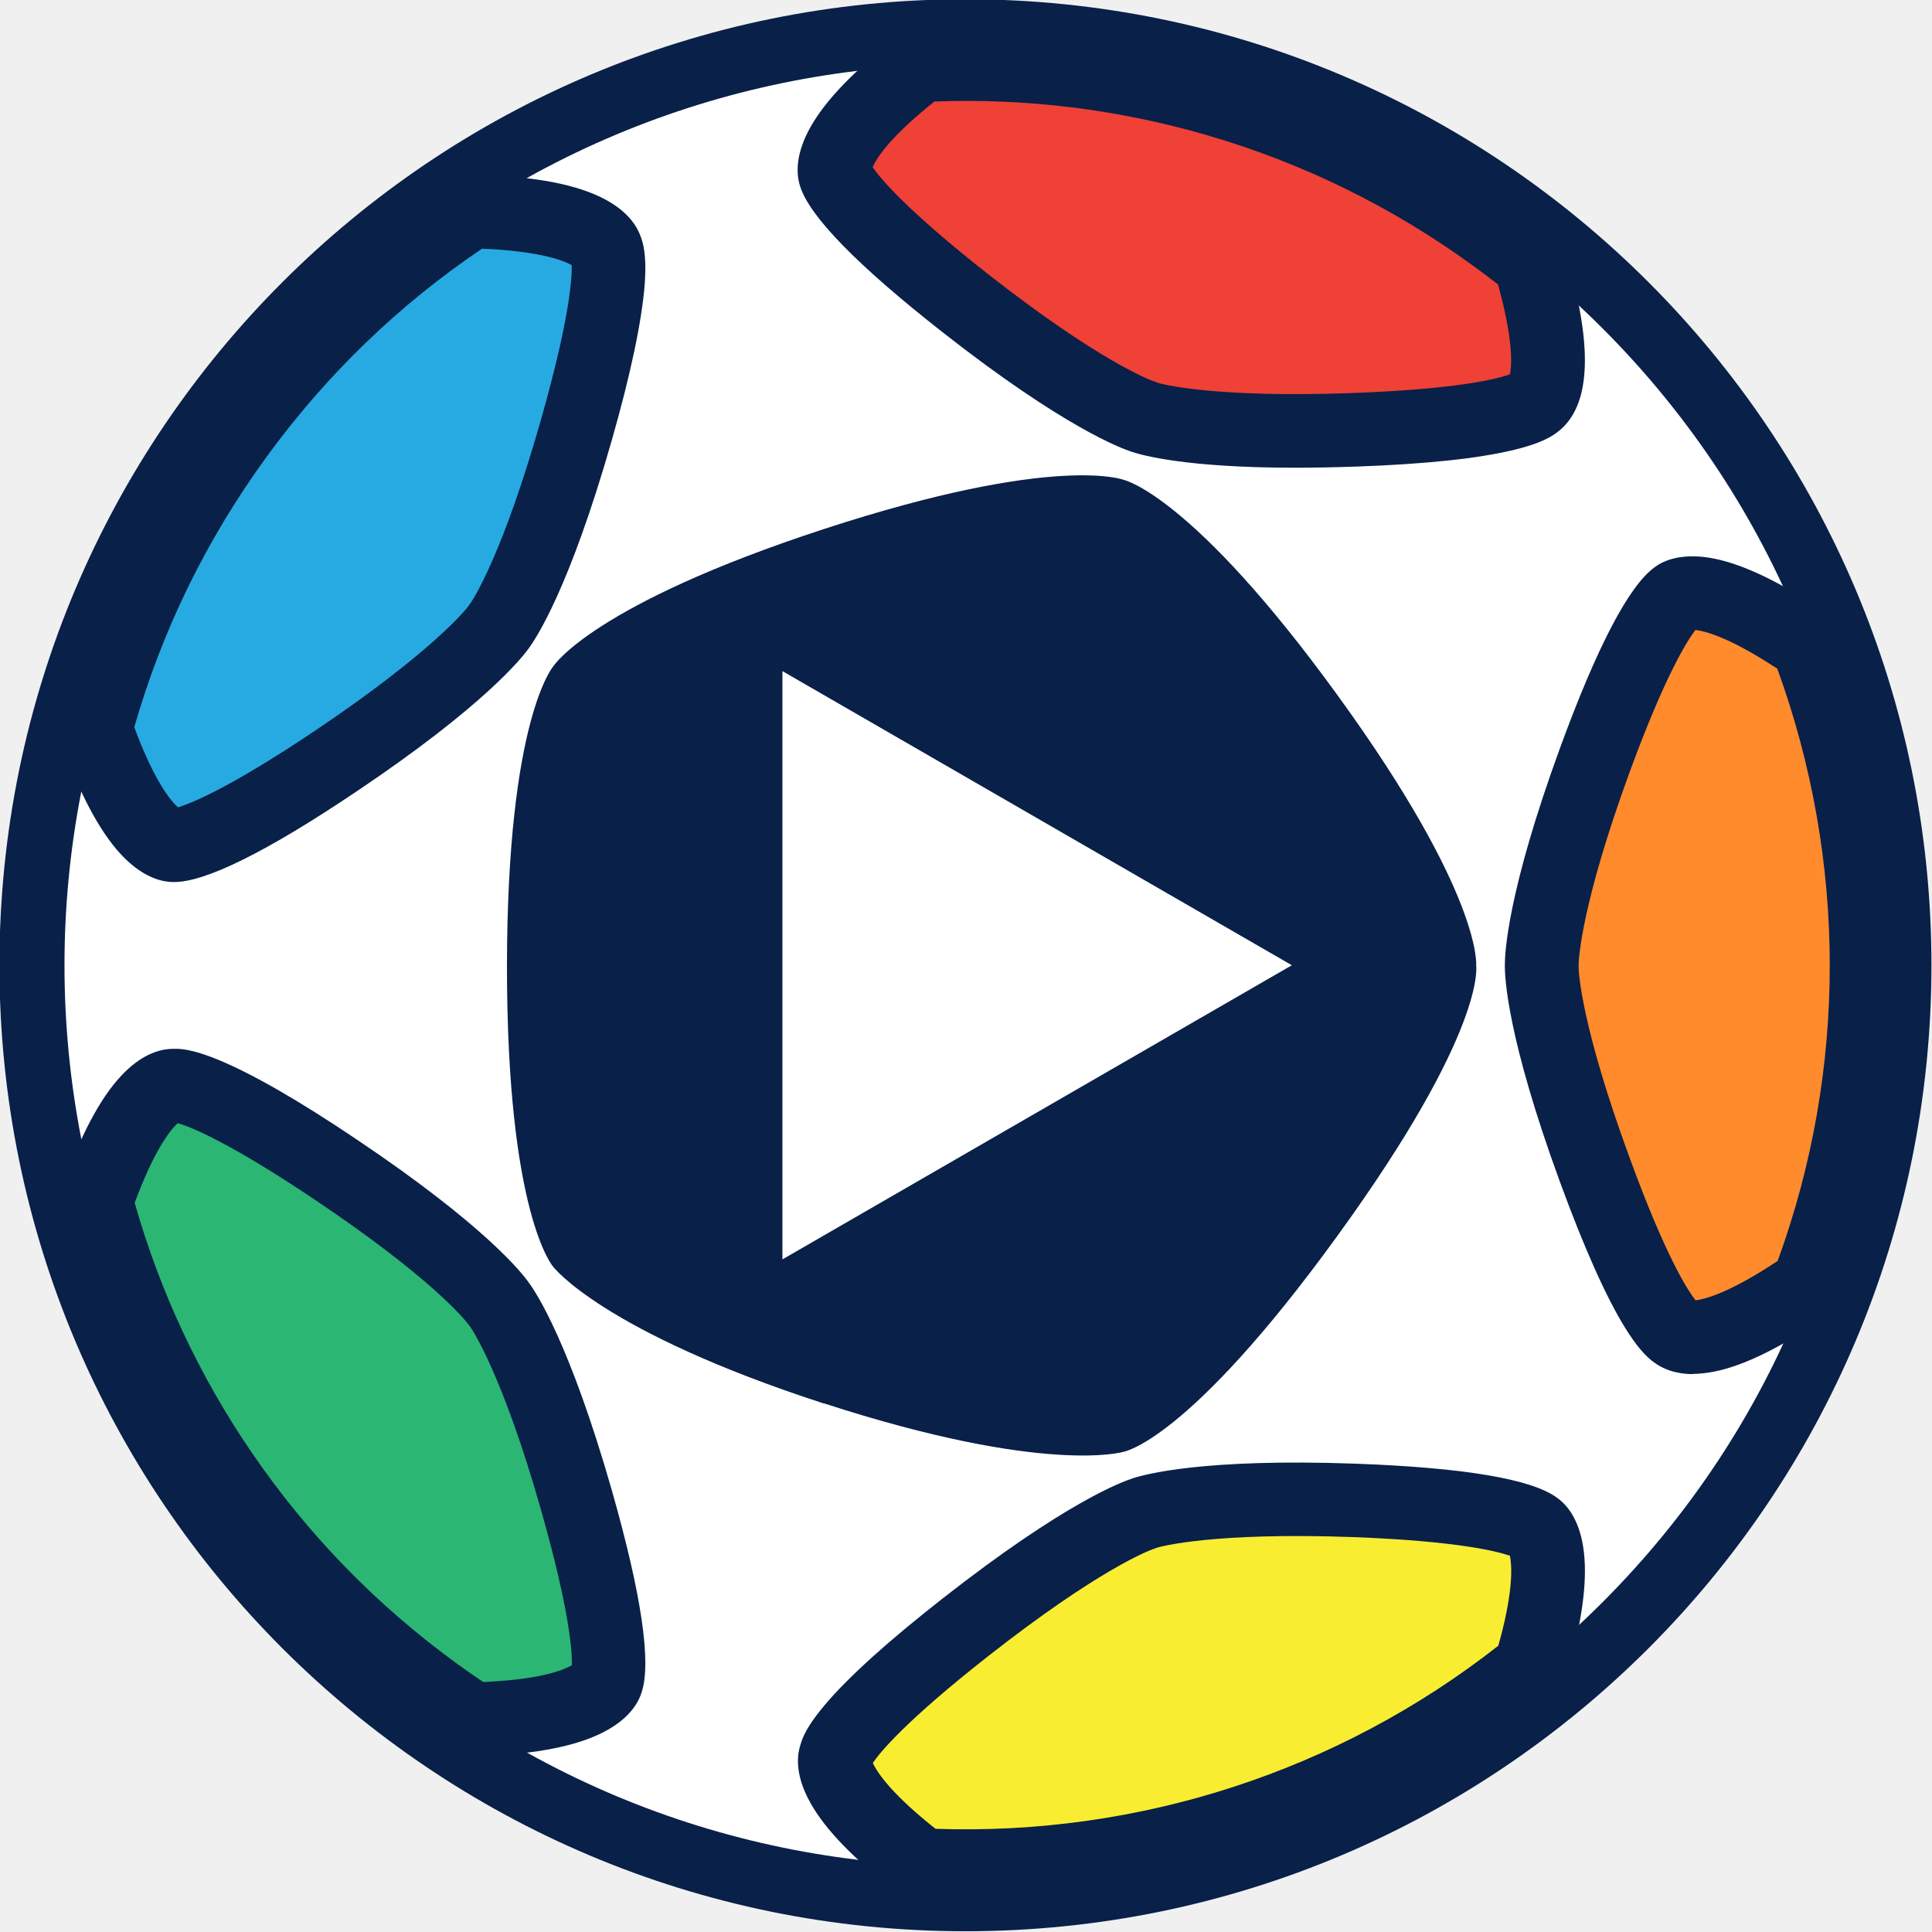
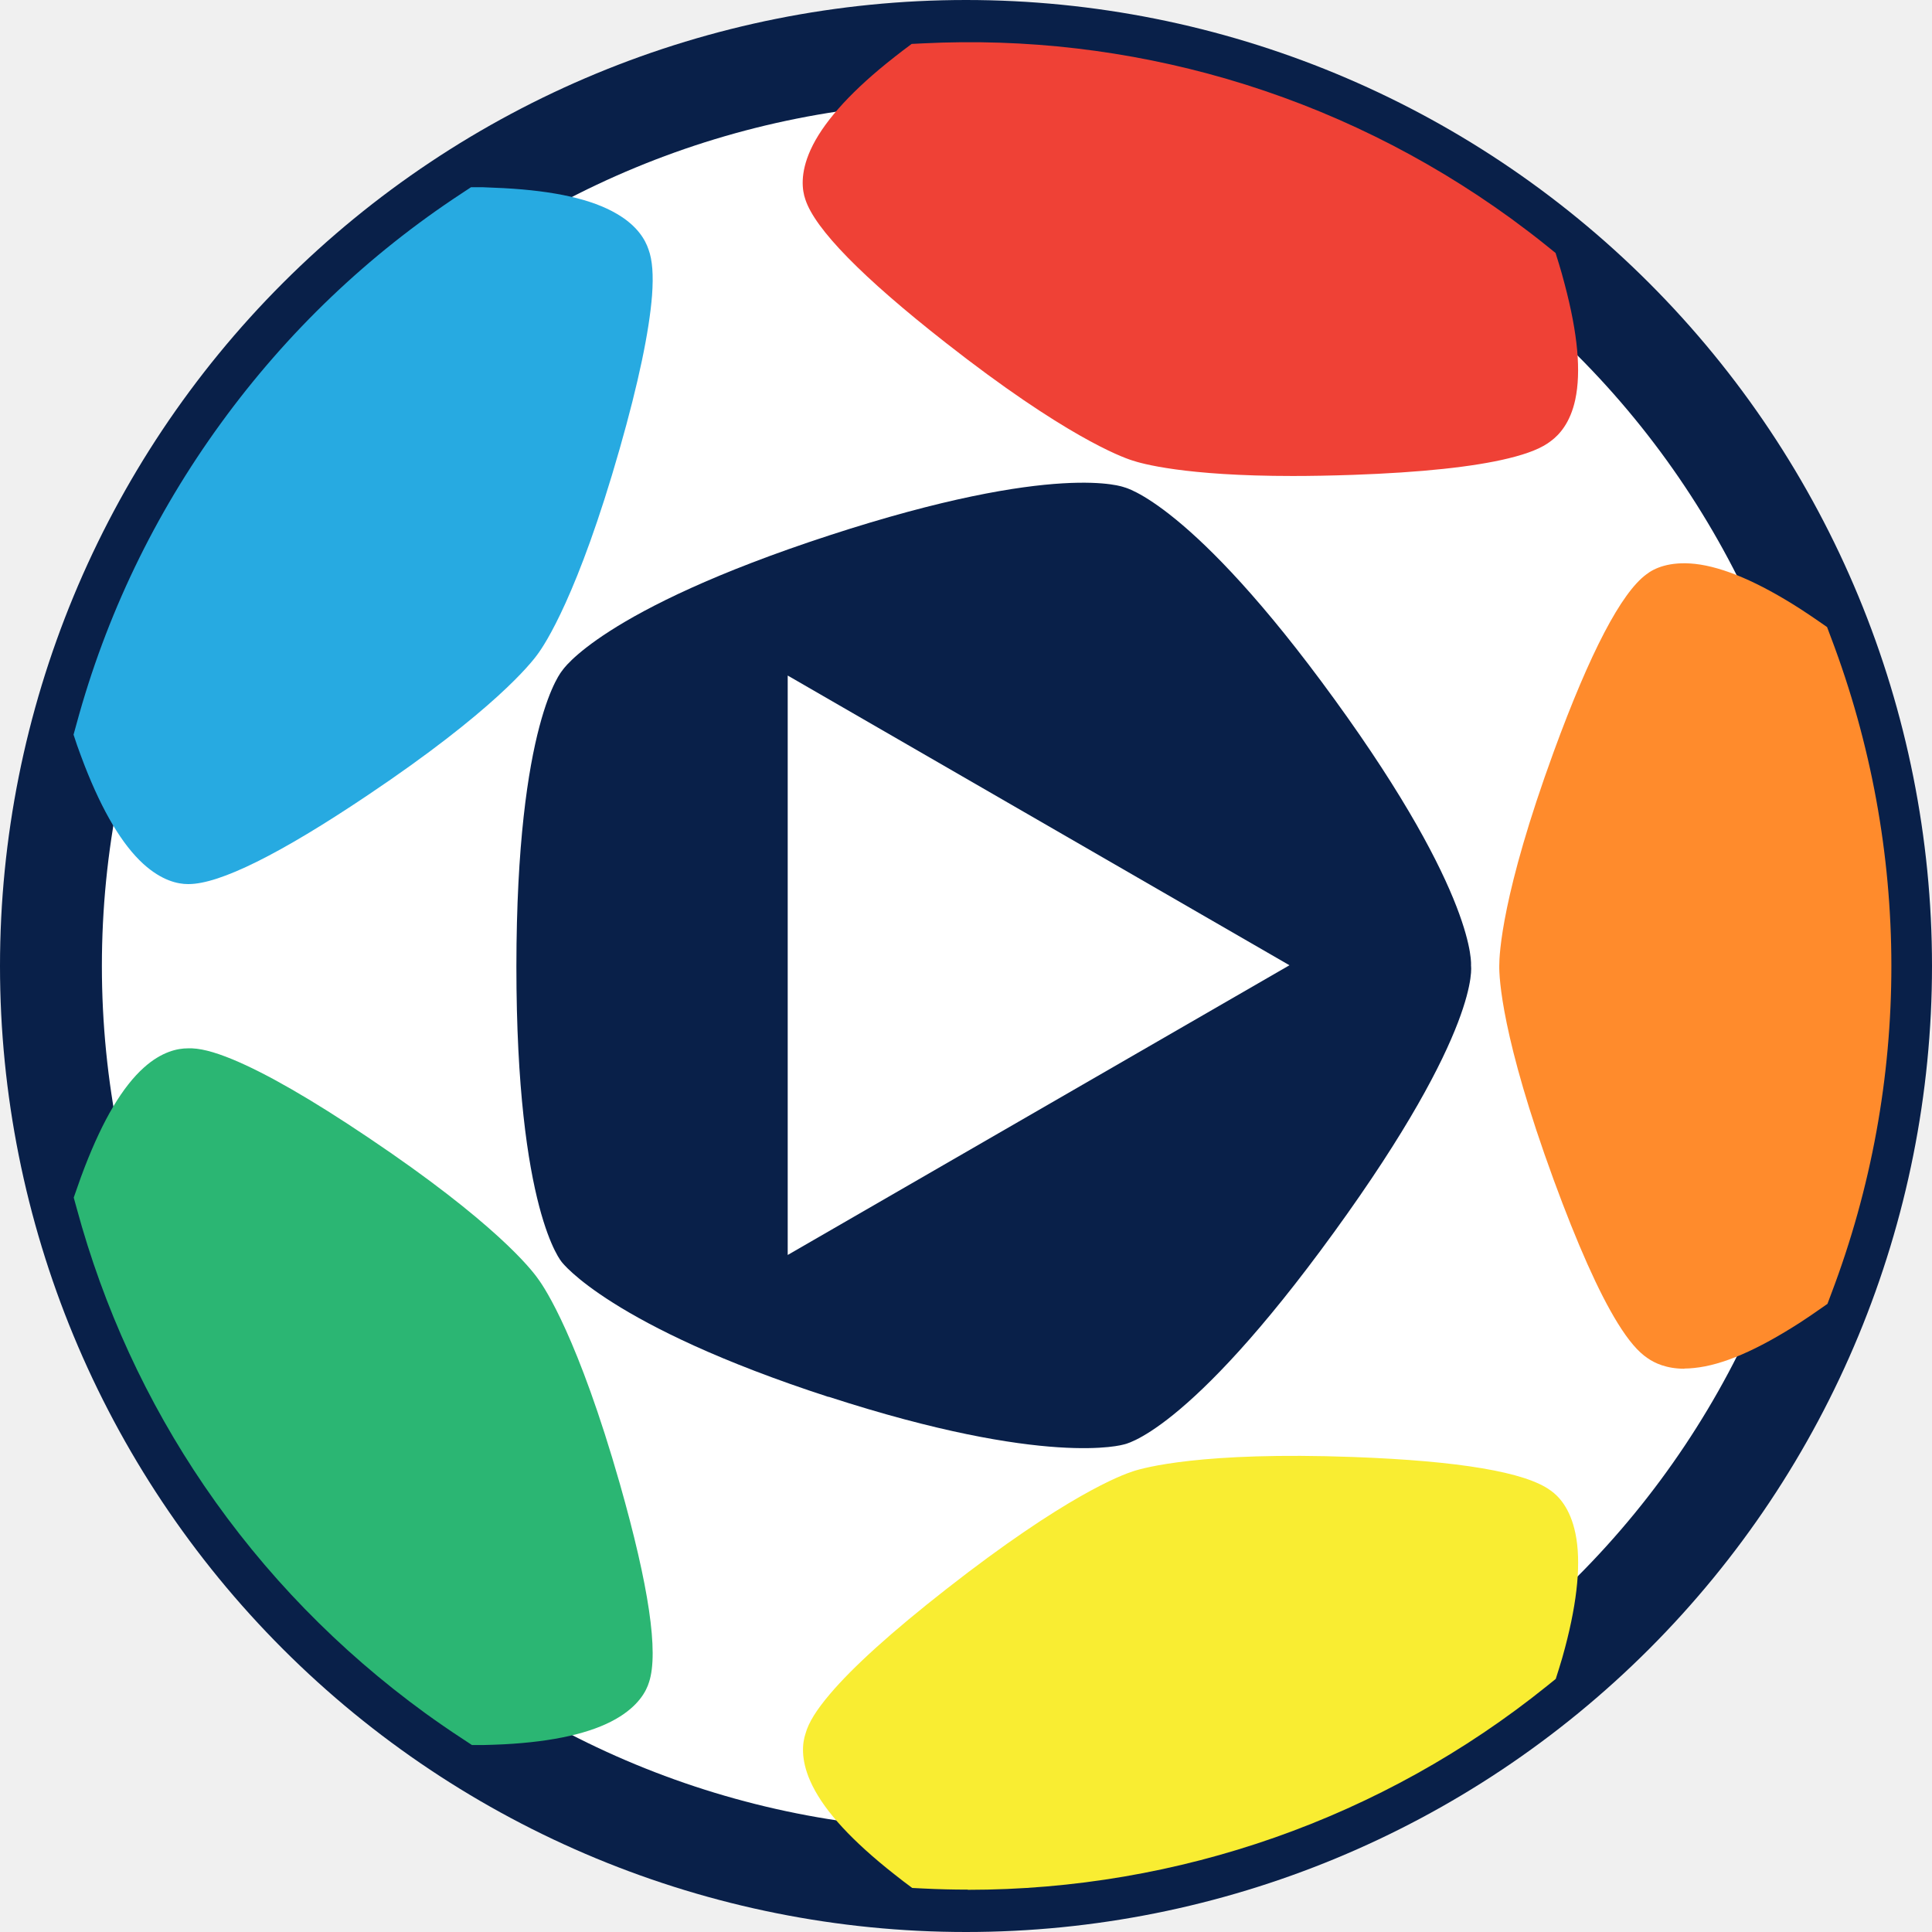
- <svg xmlns="http://www.w3.org/2000/svg" id="Layer_1" data-name="Layer 1" version="1.1" viewBox="0 0 1024 1024">
+ <svg xmlns="http://www.w3.org/2000/svg" viewBox="0 0 1024 1024">
  <defs>
    <style>
-       .cls-1 {
-         fill: #f9ed32;
-       }
- 
-       .cls-1, .cls-2, .cls-3, .cls-4, .cls-5, .cls-6, .cls-7 {
-         stroke-width: 0px;
-       }
- 
-       .cls-2 {
-         fill: #27aae1;
-       }
- 
-       .cls-3 {
-         fill: #ff8b2c;
-       }
- 
-       .cls-4 {
-         fill: #ef4136;
-       }
- 
-       .cls-5 {
-         fill: #2bb673;
-       }
- 
-       .cls-6 {
-         fill: #fff;
-       }
- 
-       .cls-7 {
-         fill: #092049;
-       }
+       .cls-1{fill:#092049}
+       .cls-2{fill:#ffffff}
+       .cls-3{fill:#092049;display:none}
+       .cls-4{fill:#ef4136}
+       .cls-5{fill:#27aae1}
+       .cls-6{fill:#2bb673}
+       .cls-7{fill:#f9ed32}
+       .cls-8{fill:#ff8b2c}
    </style>
  </defs>
-   <circle class="cls-7" cx="511.7" cy="511.6" r="512" />
-   <circle class="cls-6" cx="511.7" cy="511.6" r="477.5" transform="translate(-211.9 511.7) rotate(-45)" />
-   <g>
-     <path class="cls-4" d="M488.2,34.7c-2.7,2-5.5,4.2-8.3,6.5-44.1,36-37.3,51.7-37.3,51.7,0,0,2.4,15.7,68.9,67.9,66.6,52.2,94.5,60.2,94.5,60.2,0,0,26.3,10,111.9,6.8,85.6-3.1,95.7-14.4,95.7-14.4,0,0,15.1-7.3.2-63.7-1-3.6-1.9-7-2.9-10.3-6-4.8-12.2-9.5-18.5-14.1-91.7-66.6-199.2-95.9-304.2-90.6Z" />
-     <path class="cls-7" d="M686.4,247.9c-58.1,0-81.4-6.7-86.4-8.4-5.7-1.8-36.3-13.1-100.4-63.4-44.9-35.2-70.2-61.1-75.4-77-1.7-4.9-3-13.9,2.8-26.7,6.3-13.9,20-29.6,40.7-46.4,3-2.4,6-4.8,8.9-7l4.8-3.6,6-.3c55.4-2.8,110.5,3.7,163.5,19.1,54.9,16,106.4,41.3,153.1,75.2,6.4,4.7,12.9,9.6,19.2,14.7l4.7,3.8,1.8,5.8c1.1,3.5,2.1,7.2,3.1,11,7.1,26.8,8.9,47.1,5.7,62.1-2.7,12.6-8.7,19-13,22.2-4.8,3.8-12.2,6.8-22.9,9.4-18.8,4.6-47,7.6-83.8,8.9-11.8.4-22.5.6-32.3.6ZM612.9,202.7c3.2,1,30.7,8.3,104.3,5.6,56.5-2.1,77.1-7.7,83.1-9.9.9-4.2,1.9-16.5-5.3-43.8-.3-1.3-.7-2.6-1-3.8-4.3-3.4-8.6-6.6-13-9.8-43-31.3-90.5-54.6-141.1-69.3-47-13.7-95.6-19.7-144.6-17.9-1,.8-2,1.6-3,2.4-21.7,17.7-28,28.3-29.8,32.4,3.9,5.7,17.7,22.5,61.2,56.7,58.7,46,85.8,56.1,88,56.9l1.3.3h0ZM802.3,197.6h0Z" />
+   <g id="Layer_1" data-name="Layer 1">
+     <path d="M1024 512 C1024 647.791 970.057 778.02 874.039 874.039 C778.02 970.057 647.791 1024 512 1024 C376.209 1024 245.98 970.057 149.961 874.039 C53.943 778.02 0 647.791 0 512 C0 376.209 53.943 245.98 149.961 149.961 C245.98 53.943 376.209 0 512 0 C647.791 0 778.02 53.943 874.039 149.961 C970.057 245.98 1024 376.209 1024 512 Z" class="cls-1" />
+     <path d="M835.855 188.145 C921.747 274.037 970 390.531 970 512 C970 633.469 921.747 749.963 835.855 835.855 C749.963 921.747 633.469 970 512 970 C390.531 970 274.037 921.747 188.145 835.855 C102.253 749.963 54 633.469 54 512 C54 390.531 102.253 274.037 188.145 188.145 C274.037 102.253 390.531 54 512 54 C633.469 54 749.963 102.253 835.855 188.145 Z" class="cls-2" />
+     <path d="M149.961 149.961 C245.98 53.943 376.209 0 512 0 C647.791 0 778.02 53.943 874.039 149.961 C970.057 245.98 1024 376.209 1024 512 C1024 647.791 970.057 778.02 874.039 874.039 C778.02 970.057 647.791 1024 512 1024 C376.209 1024 245.98 970.057 149.961 874.039 C53.943 778.02 0 647.791 0 512 C0 376.209 53.943 245.98 149.961 149.961 Z M522 22 C394.696 22 272.606 72.571 182.589 162.589 C92.571 252.606 42 374.696 42 502 C42 629.304 92.571 751.394 182.589 841.411 C272.606 931.429 394.696 982 522 982 L522 982 L522 982 L522 982 L522 982 C649.304 982 771.394 931.429 861.411 841.411 C951.429 751.394 1002 629.304 1002 502 C1002 374.696 951.429 252.606 861.411 162.589 C771.394 72.571 649.304 22 522 22 Z" class="cls-3" />
+     <g>
+       <path d="M489.107 22.985 C543.674 20.227 597.945 26.629 650.148 41.798 C704.222 57.557 754.948 82.476 800.945 115.866 C807.249 120.496 813.651 125.322 819.856 130.345 L824.486 134.088 L826.259 139.801 C827.342 143.248 828.327 146.893 829.312 150.635 C836.305 177.032 838.078 197.027 834.926 211.801 C832.267 224.212 826.357 230.516 822.122 233.667 C817.394 237.41 810.105 240.365 799.566 242.926 C781.049 247.457 753.273 250.412 717.027 251.692 C705.404 252.086 694.865 252.283 685.213 252.283 L685.114 252.283 C627.888 252.283 604.938 245.684 600.014 244.009 C594.399 242.237 564.26 231.107 501.124 181.563 C456.899 146.893 431.98 121.382 426.858 105.721 C425.184 100.895 423.903 92.03 429.616 79.423 C435.821 65.732 449.315 50.268 469.704 33.721 C472.659 31.357 475.613 28.993 478.47 26.826 L483.198 23.28 Z" class="cls-4" />
+       <path d="M244.739 102.471 L249.664 99.221 L255.574 99.221 C259.317 99.418 263.158 99.516 266.999 99.713 C294.184 101.191 313.785 105.623 326.885 113.306 C337.916 119.708 342.053 127.193 343.728 132.217 C345.796 137.831 346.387 145.711 345.599 156.545 C344.122 175.555 338.409 202.937 328.461 237.804 C306.299 315.517 288.668 341.717 285.024 346.642 C281.577 351.468 261.681 376.683 194.999 421.4 C148.41 452.722 116.399 468.58 99.95 468.58 L99.556 468.58 C94.336 468.58 85.767 466.807 75.917 457.844 C64.787 447.699 54.347 430.167 44.793 405.641 C43.414 402.095 42.133 398.549 40.853 395.004 L38.982 389.389 L40.558 383.677 C56.12 326.352 81.827 272.77 117.089 224.31 C152.252 175.949 195.196 134.975 244.739 102.471 Z" class="cls-5" />
+       <path d="M99.458 555.65 C105.466 555.355 113.149 557.325 123.195 561.461 C140.826 568.75 165.056 582.638 195.196 602.928 C262.272 647.941 281.774 672.86 285.221 677.883 C288.767 682.611 306.496 709.304 328.559 786.524 C343.925 840.599 349.145 875.86 344.023 891.521 C342.546 896.446 338.31 904.325 326.392 911.122 C313.292 918.607 293.396 923.138 267.098 924.517 C263.355 924.714 259.612 924.812 255.968 924.911 L250.157 924.911 L245.232 921.661 C238.436 917.228 231.738 912.599 225.336 907.97 C179.437 874.58 140.038 834.098 108.323 787.608 C77.69 742.694 54.938 693.15 40.656 640.455 L39.08 634.742 L41.05 629.128 C42.232 625.681 43.512 622.135 44.891 618.589 C54.741 593.177 64.984 575.94 76.311 565.795 C85.767 557.325 94.238 555.65 99.458 555.65 Z" class="cls-6" />
+       <path d="M600.506 779.827 C606.12 777.955 637.048 769.288 717.224 772.242 C773.366 774.311 808.529 780.221 821.826 789.972 C826.062 792.927 832.267 799.329 835.025 812.823 C838.078 827.597 836.207 847.986 829.509 873.299 C828.524 876.943 827.539 880.588 826.357 884.232 L824.584 889.846 L819.955 893.589 C732.885 963.718 624.638 1001.639 512.943 1001.639 L512.943 1001.541 C505.064 1001.541 497.283 1001.344 489.403 1000.95 L483.493 1000.654 L478.765 997.108 C475.81 994.843 472.856 992.479 469.901 990.115 C448.724 972.878 435.526 957.809 429.419 943.921 C424.297 932.298 425.282 923.729 426.957 918.804 C428.532 912.993 432.768 906.295 439.761 898.022 C452.073 883.444 472.856 864.73 501.419 842.371 C565.048 792.533 594.695 781.698 600.506 779.827 Z" class="cls-7" />
+       <path d="M872.65 304.387 C876.688 301.236 884.765 297.394 898.456 298.872 C913.427 300.546 932.24 308.623 954.303 322.806 C957.455 324.875 960.607 326.943 963.562 329.011 L968.388 332.36 L970.456 337.876 C1013.105 450.26 1013.105 573.675 970.653 685.566 L968.585 691.082 L963.759 694.431 C960.705 696.598 957.455 698.765 954.303 700.833 C931.354 715.607 912.935 723.586 897.865 725.063 C896.092 725.26 894.319 725.358 892.743 725.358 L892.842 725.457 C883.189 725.457 876.885 722.404 873.241 719.843 C868.218 716.494 863.096 710.486 857.383 701.227 C847.337 684.975 836.01 659.465 823.501 625.385 C795.725 549.543 794.543 517.926 794.641 511.82 C794.641 505.91 795.922 473.899 823.501 398.451 C842.806 345.657 859.353 314.138 872.65 304.387 Z" class="cls-8" />
+       <path d="M439.17 740.313 C555.001 777.939 595.483 765.627 595.483 765.627 C595.483 765.627 629.07 760.702 707.177 652.947 C785.284 545.292 779.67 511.803 779.67 511.803 C779.67 511.803 783.216 475.261 707.374 370.757 C631.532 266.154 595.877 258.275 595.877 258.275 C595.877 258.275 560.812 244.19 439.466 283.785 C318.217 323.381 298.026 355.392 298.026 355.392 C298.026 355.392 273.796 382.281 273.697 512.197 C273.697 642.113 297.829 669.002 297.829 669.002 C297.829 669.002 323.339 702.786 439.17 740.412 Z" class="cls-1" />
+       <path d="M417.501 358.051 L417.501 665.161 L683.44 511.606 Z" class="cls-2" />
+     </g>
  </g>
-   <g>
-     <path class="cls-2" d="M321.4,132.3s-2.3-16.6-60.5-19.9c-3.8-.2-7.4-.3-10.9-.4-47.1,30.8-89.5,70.6-124.6,118.8-35.1,48.3-59.9,101.1-74.6,155.5,1.1,3.2,2.3,6.6,3.7,10.1,20.6,53.1,37.6,51.4,37.6,51.4,0,0,15.7,2.6,85.9-44.6,70.2-47.2,86.5-71.3,86.5-71.3,0,0,17.6-21.9,41.1-104.3,23.5-82.4,15.9-95.5,15.9-95.5Z" />
-     <path class="cls-7" d="M91.9,467.5c-5.3,0-14-1.8-24-10.9-11.3-10.3-21.9-28.1-31.6-53-1.4-3.6-2.7-7.2-4-10.8l-1.9-5.7,1.6-5.8c15.8-58.2,41.9-112.6,77.7-161.8,35.7-49.1,79.3-90.7,129.6-123.7l5-3.3h6c3.8.2,7.7.3,11.6.5,27.6,1.5,47.5,6,60.8,13.8,11.2,6.5,15.4,14.1,17.1,19.2,2.1,5.7,2.7,13.7,1.9,24.7-1.5,19.3-7.3,47.1-17.4,82.5-22.5,78.9-40.4,105.5-44.1,110.5-3.5,4.9-23.7,30.5-91.4,75.9-47.3,31.8-79.8,47.9-96.5,47.9-.2,0-.3,0-.5,0ZM71.3,385.7c.5,1.3.9,2.5,1.4,3.8,10.1,26.1,18.3,35.4,21.6,38.4,6.7-2,26.9-9.9,72.8-40.7,61.9-41.6,79.9-64.2,81.3-66.1l.7-1.1h.1c1.9-2.8,17.4-26.7,37.5-97.5,15.5-54.4,16.5-75.7,16.3-82-3.8-2.1-15.1-6.9-43.3-8.5-1.4,0-2.8-.1-4.2-.2-44.2,29.8-82.7,67-114.4,110.6-31.8,43.7-55.3,91.9-70,143.3Z" />
-   </g>
-   <g>
-     <path class="cls-5" d="M305.7,795.5c-23.2-81.3-41.1-104.3-41.1-104.3,0,0-15.4-23.5-86.5-71.3-71.1-47.8-85.9-44.6-85.9-44.6,0,0-16.5-2.9-37.6,51.4-1.3,3.5-2.6,6.8-3.7,10,27.5,101.4,88.5,194.4,180.1,261,6.4,4.6,12.9,9.1,19.4,13.4,3.4,0,6.9-.2,10.5-.4,56.9-3.2,60.5-19.9,60.5-19.9,0,0,7.3-14.1-15.9-95.5Z" />
-     <path class="cls-7" d="M244.8,930.8l-5-3.3c-6.9-4.5-13.7-9.2-20.2-13.9-46.6-33.9-86.6-75-118.8-122.2-31.1-45.6-54.2-95.9-68.7-149.4l-1.6-5.8,2-5.7c1.2-3.5,2.5-7.1,3.9-10.7,10-25.8,20.4-43.3,31.9-53.6,9.6-8.6,18.2-10.3,23.5-10.3,6.1-.3,13.9,1.7,24.1,5.9,17.9,7.4,42.5,21.5,73.1,42.1,68.1,45.7,87.9,71,91.4,76.1,3.6,4.8,21.6,31.9,44,110.3h0c15.6,54.9,20.9,90.7,15.7,106.6-1.5,5-5.8,13-17.9,19.9-13.3,7.6-33.5,12.2-60.2,13.6-3.8.2-7.6.3-11.3.4h-6ZM71.4,637.6c13.4,47.1,34.2,91.5,61.7,131.8,29.6,43.5,66.4,81.4,109.4,112.6,4.4,3.2,9,6.4,13.6,9.5,1.3,0,2.6-.1,3.8-.2,27.9-1.5,39.3-6.4,43.2-8.7.2-6.9-1.1-28.6-16.2-81.8-20.4-71.8-36.4-95.8-37.8-97.8l-.8-1h0c-2.1-2.8-20-24.9-81.1-65.9-46.9-31.5-66.9-39.1-73-40.8-3.2,2.9-11.3,12.2-21.4,38.5-.5,1.2-1,2.5-1.4,3.7ZM303,885.4h0,0ZM92.1,594.8h0,0Z" />
-   </g>
-   <g>
-     <path class="cls-1" d="M811.1,883.7c1-3.3,2-6.7,3-10.3,14.6-55-.2-63.7-.2-63.7,0,0-11.2-11.3-95.7-14.4-84.5-3.1-111.9,6.8-111.9,6.8,0,0-27.1,7.4-94.5,60.2-67.4,52.9-68.9,67.9-68.9,67.9,0,0-7.9,14.8,37.3,51.7,2.9,2.4,5.7,4.6,8.5,6.6,115.1,5.5,230.5-30.7,322.5-104.8Z" />
-     <path class="cls-7" d="M511.6,1008.6c-8,0-15.9-.2-23.9-.6l-6-.3-4.8-3.6c-3-2.3-6-4.7-9-7.1-21.5-17.5-34.9-32.8-41.1-46.9-5.2-11.8-4.2-20.5-2.5-25.5,1.6-5.9,5.9-12.7,13-21.1,12.5-14.8,33.6-33.8,62.6-56.5,64.6-50.6,94.7-61.6,100.6-63.5,5.7-1.9,37.1-10.7,118.5-7.7,57,2.1,92.7,8.1,106.2,18,4.3,3,10.6,9.5,13.4,23.2,3.1,15,1.2,35.7-5.6,61.4-1,3.7-2,7.4-3.2,11.1l-1.8,5.7-4.7,3.8c-88.4,71.2-198.3,109.7-311.7,109.7ZM495.6,969.3c108.2,3.8,213.8-30.6,298.5-97,.4-1.3.7-2.6,1.1-3.9,7.2-27,6-39.4,5.1-43.8-6.5-2.3-27.6-7.8-82.8-9.9-74.6-2.7-102.4,5-104.6,5.7l-1.2.5h-.1c-3.2,1.1-29.7,11.3-87.6,56.7-44.5,34.9-57.8,51.5-61.4,56.8,1.8,3.9,8.1,14.5,30,32.3,1,.9,2.1,1.7,3.2,2.5ZM802.7,825.6h0s0,0,0,0Z" />
-   </g>
-   <g>
-     <path class="cls-3" d="M958.1,341.8c-2.8-1.9-5.7-3.9-8.8-5.9-47.8-30.9-60.7-19.5-60.7-19.5,0,0-14.2,7.1-43.3,86.6-29.1,79.4-28.1,108.5-28.1,108.5,0,0-1.4,28.1,28.1,108.5,29.4,80.4,43.3,86.6,43.3,86.6,0,0,11.7,12.1,60.7-19.5,3.2-2.1,6.2-4.1,9-6.1,42-110.4,40.6-231.4-.2-339.1Z" />
-     <path class="cls-7" d="M897.3,728.3c-9.8,0-16.2-3.1-19.9-5.7-5.1-3.4-10.3-9.5-16.1-18.9-10.2-16.5-21.7-42.4-34.4-77-28.2-77-29.4-109.1-29.3-115.3,0-6,1.3-38.5,29.3-115.1,19.6-53.6,36.4-85.6,49.9-95.5,4.1-3.2,12.3-7.1,26.2-5.6,15.2,1.7,34.3,9.9,56.7,24.3,3.2,2.1,6.4,4.2,9.4,6.3l4.9,3.4,2.1,5.6c43.3,114.1,43.3,239.4.2,353l-2.1,5.6-4.9,3.4c-3.1,2.2-6.4,4.4-9.6,6.5-23.3,15-42,23.1-57.3,24.6-1.8.2-3.6.3-5.2.3ZM900.2,690.9h0,0ZM836.7,512.4c0,3.4,1.6,31.8,26.9,100.9,19.4,53.1,31.1,70.9,35.1,75.9,4.3-.5,16.3-3.3,40-18.6,1.2-.8,2.3-1.5,3.5-2.3,36.9-101.2,36.8-212.2-.2-313.9-1.1-.7-2.2-1.4-3.3-2.1-23.5-15.1-35.6-17.9-40.1-18.4-4.2,5.5-16,23.8-35,75.7-25.6,70.1-26.8,98.9-26.9,101.3v1.3c0,0,0,.1,0,.1ZM900.4,331.9h0,0Z" />
-   </g>
-   <path class="cls-7" d="M436.7,743.8c117.6,38.2,158.7,25.7,158.7,25.7,0,0,34.1-5,113.4-114.4,79.3-109.3,73.6-143.3,73.6-143.3,0,0,3.6-37.1-73.4-143.2-77-106.2-113.2-114.2-113.2-114.2,0,0-35.6-14.3-158.8,25.9-123.1,40.2-143.6,72.7-143.6,72.7,0,0-24.6,27.3-24.7,159.2,0,131.9,24.5,159.2,24.5,159.2,0,0,25.9,34.3,143.5,72.5Z" />
-   <polygon class="cls-6" points="414.7 355.7 414.7 667.5 684.7 511.6 414.7 355.7" />
</svg>
